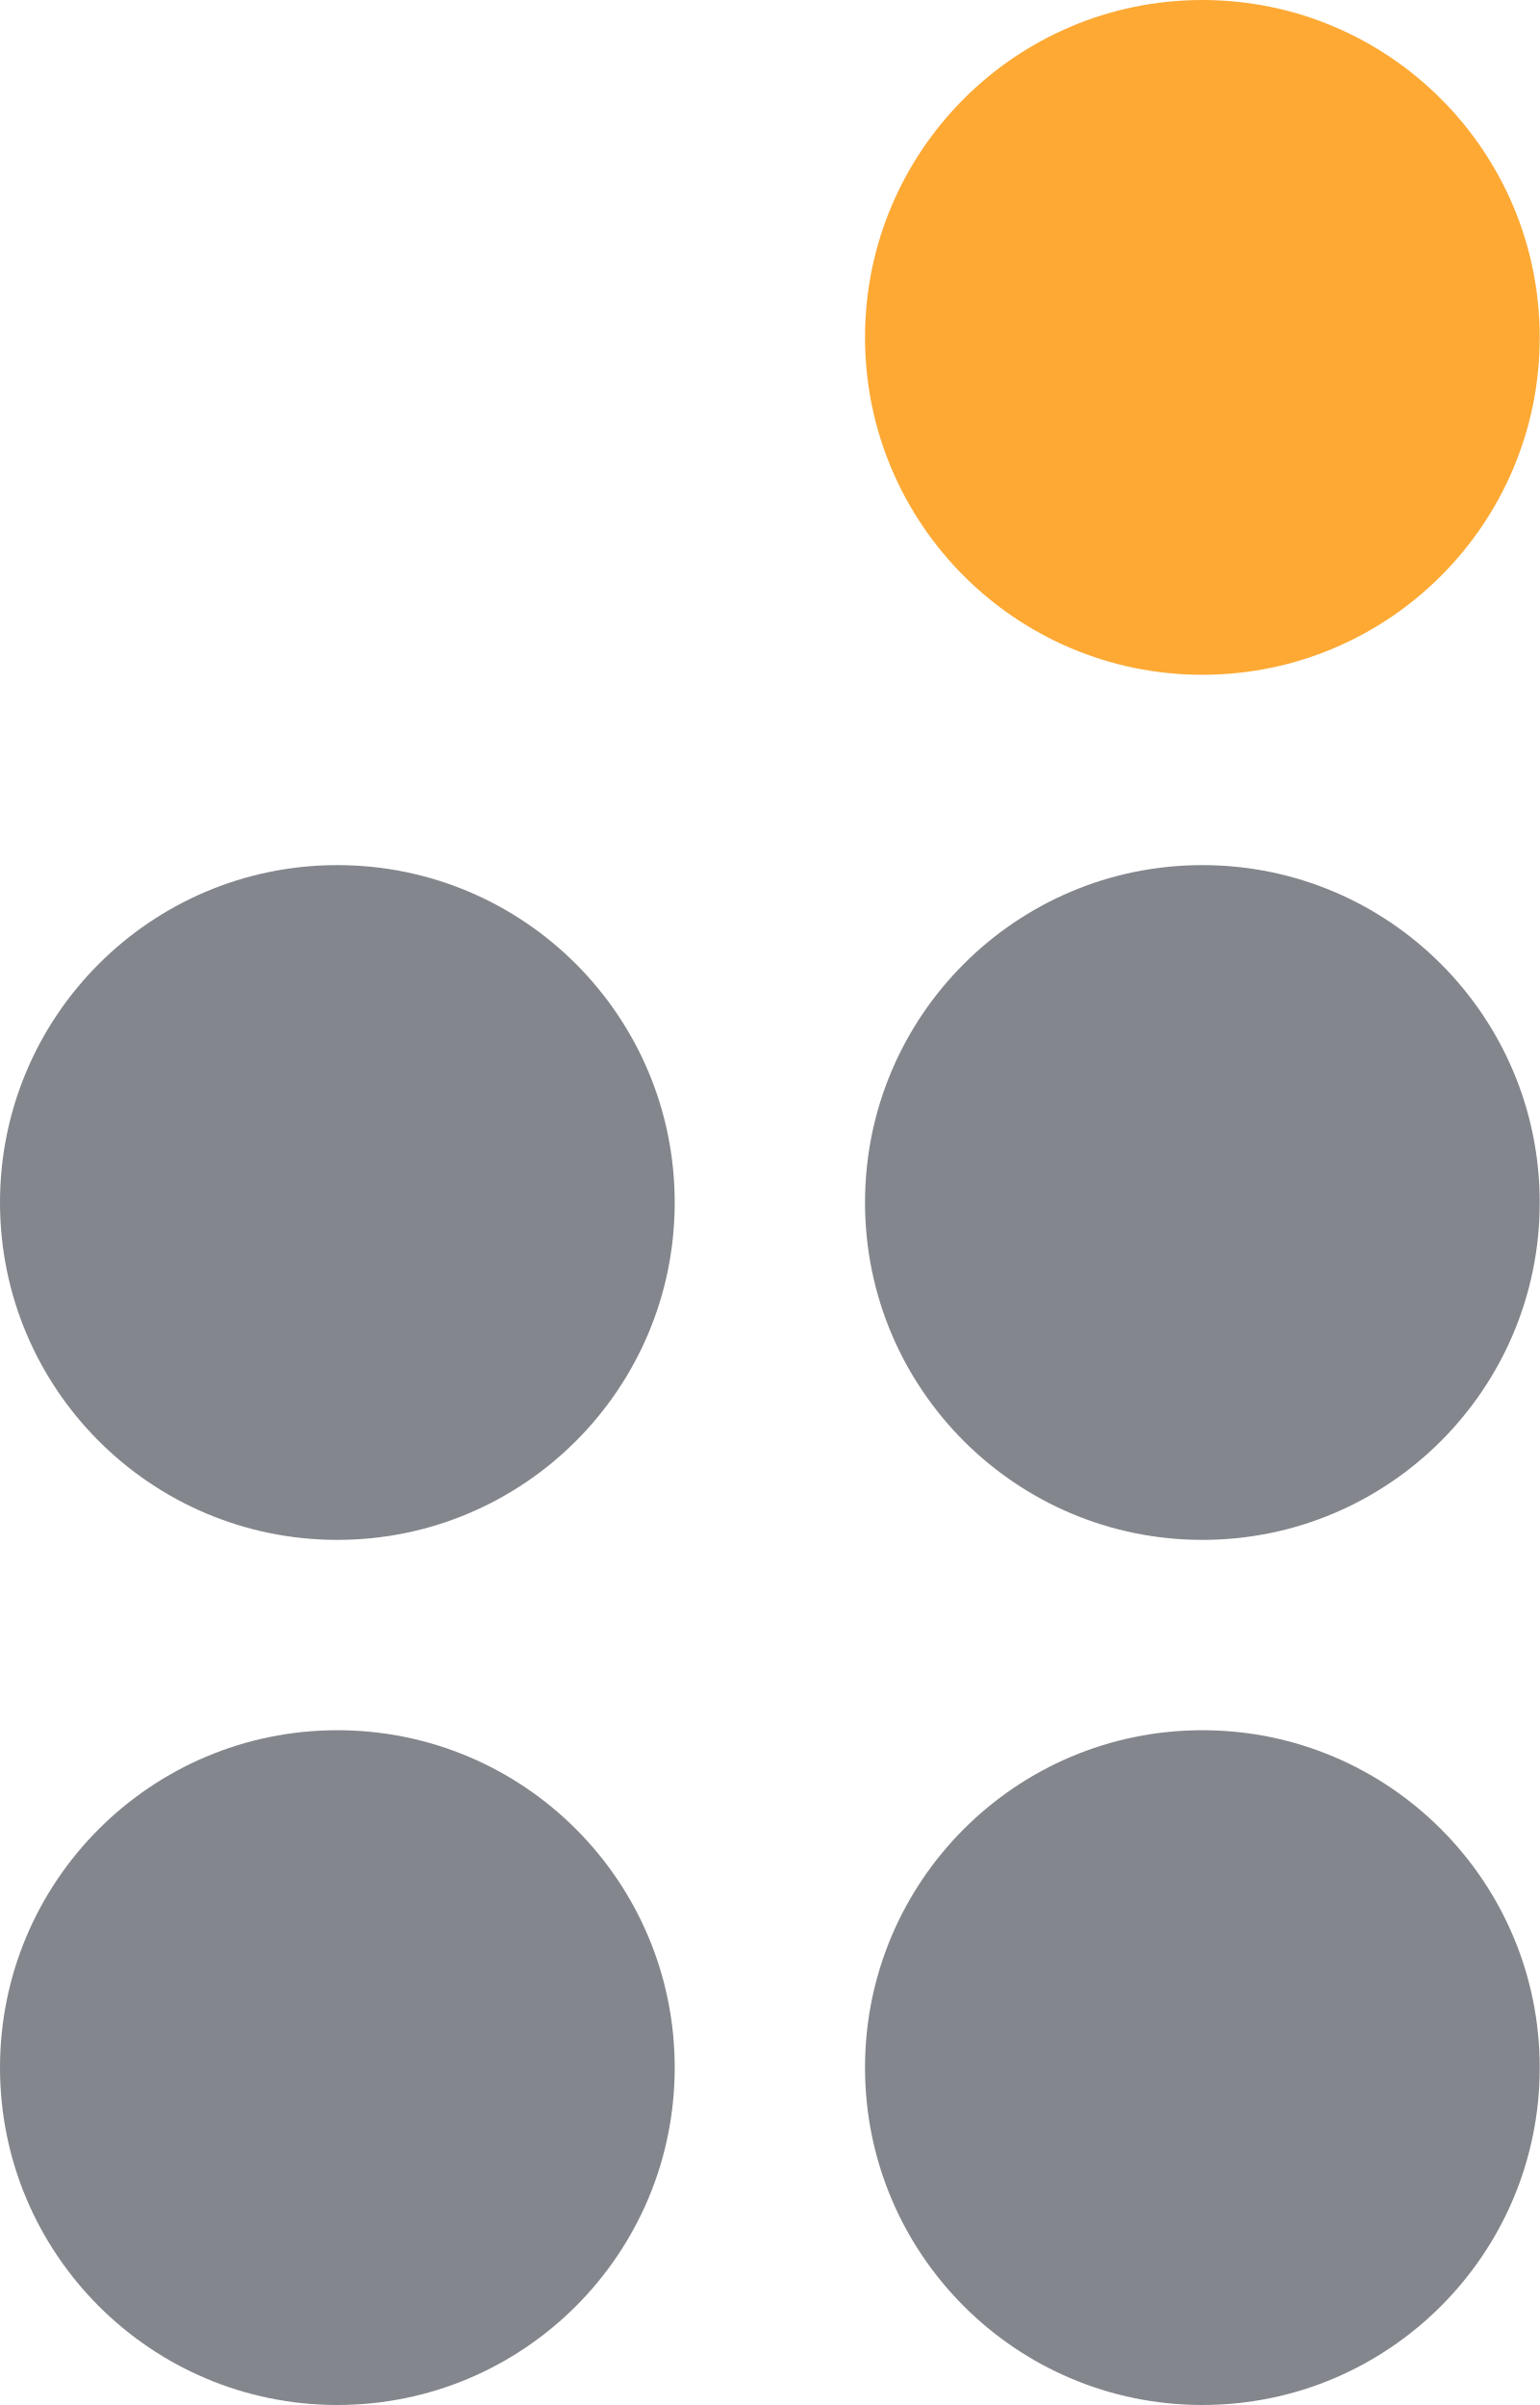
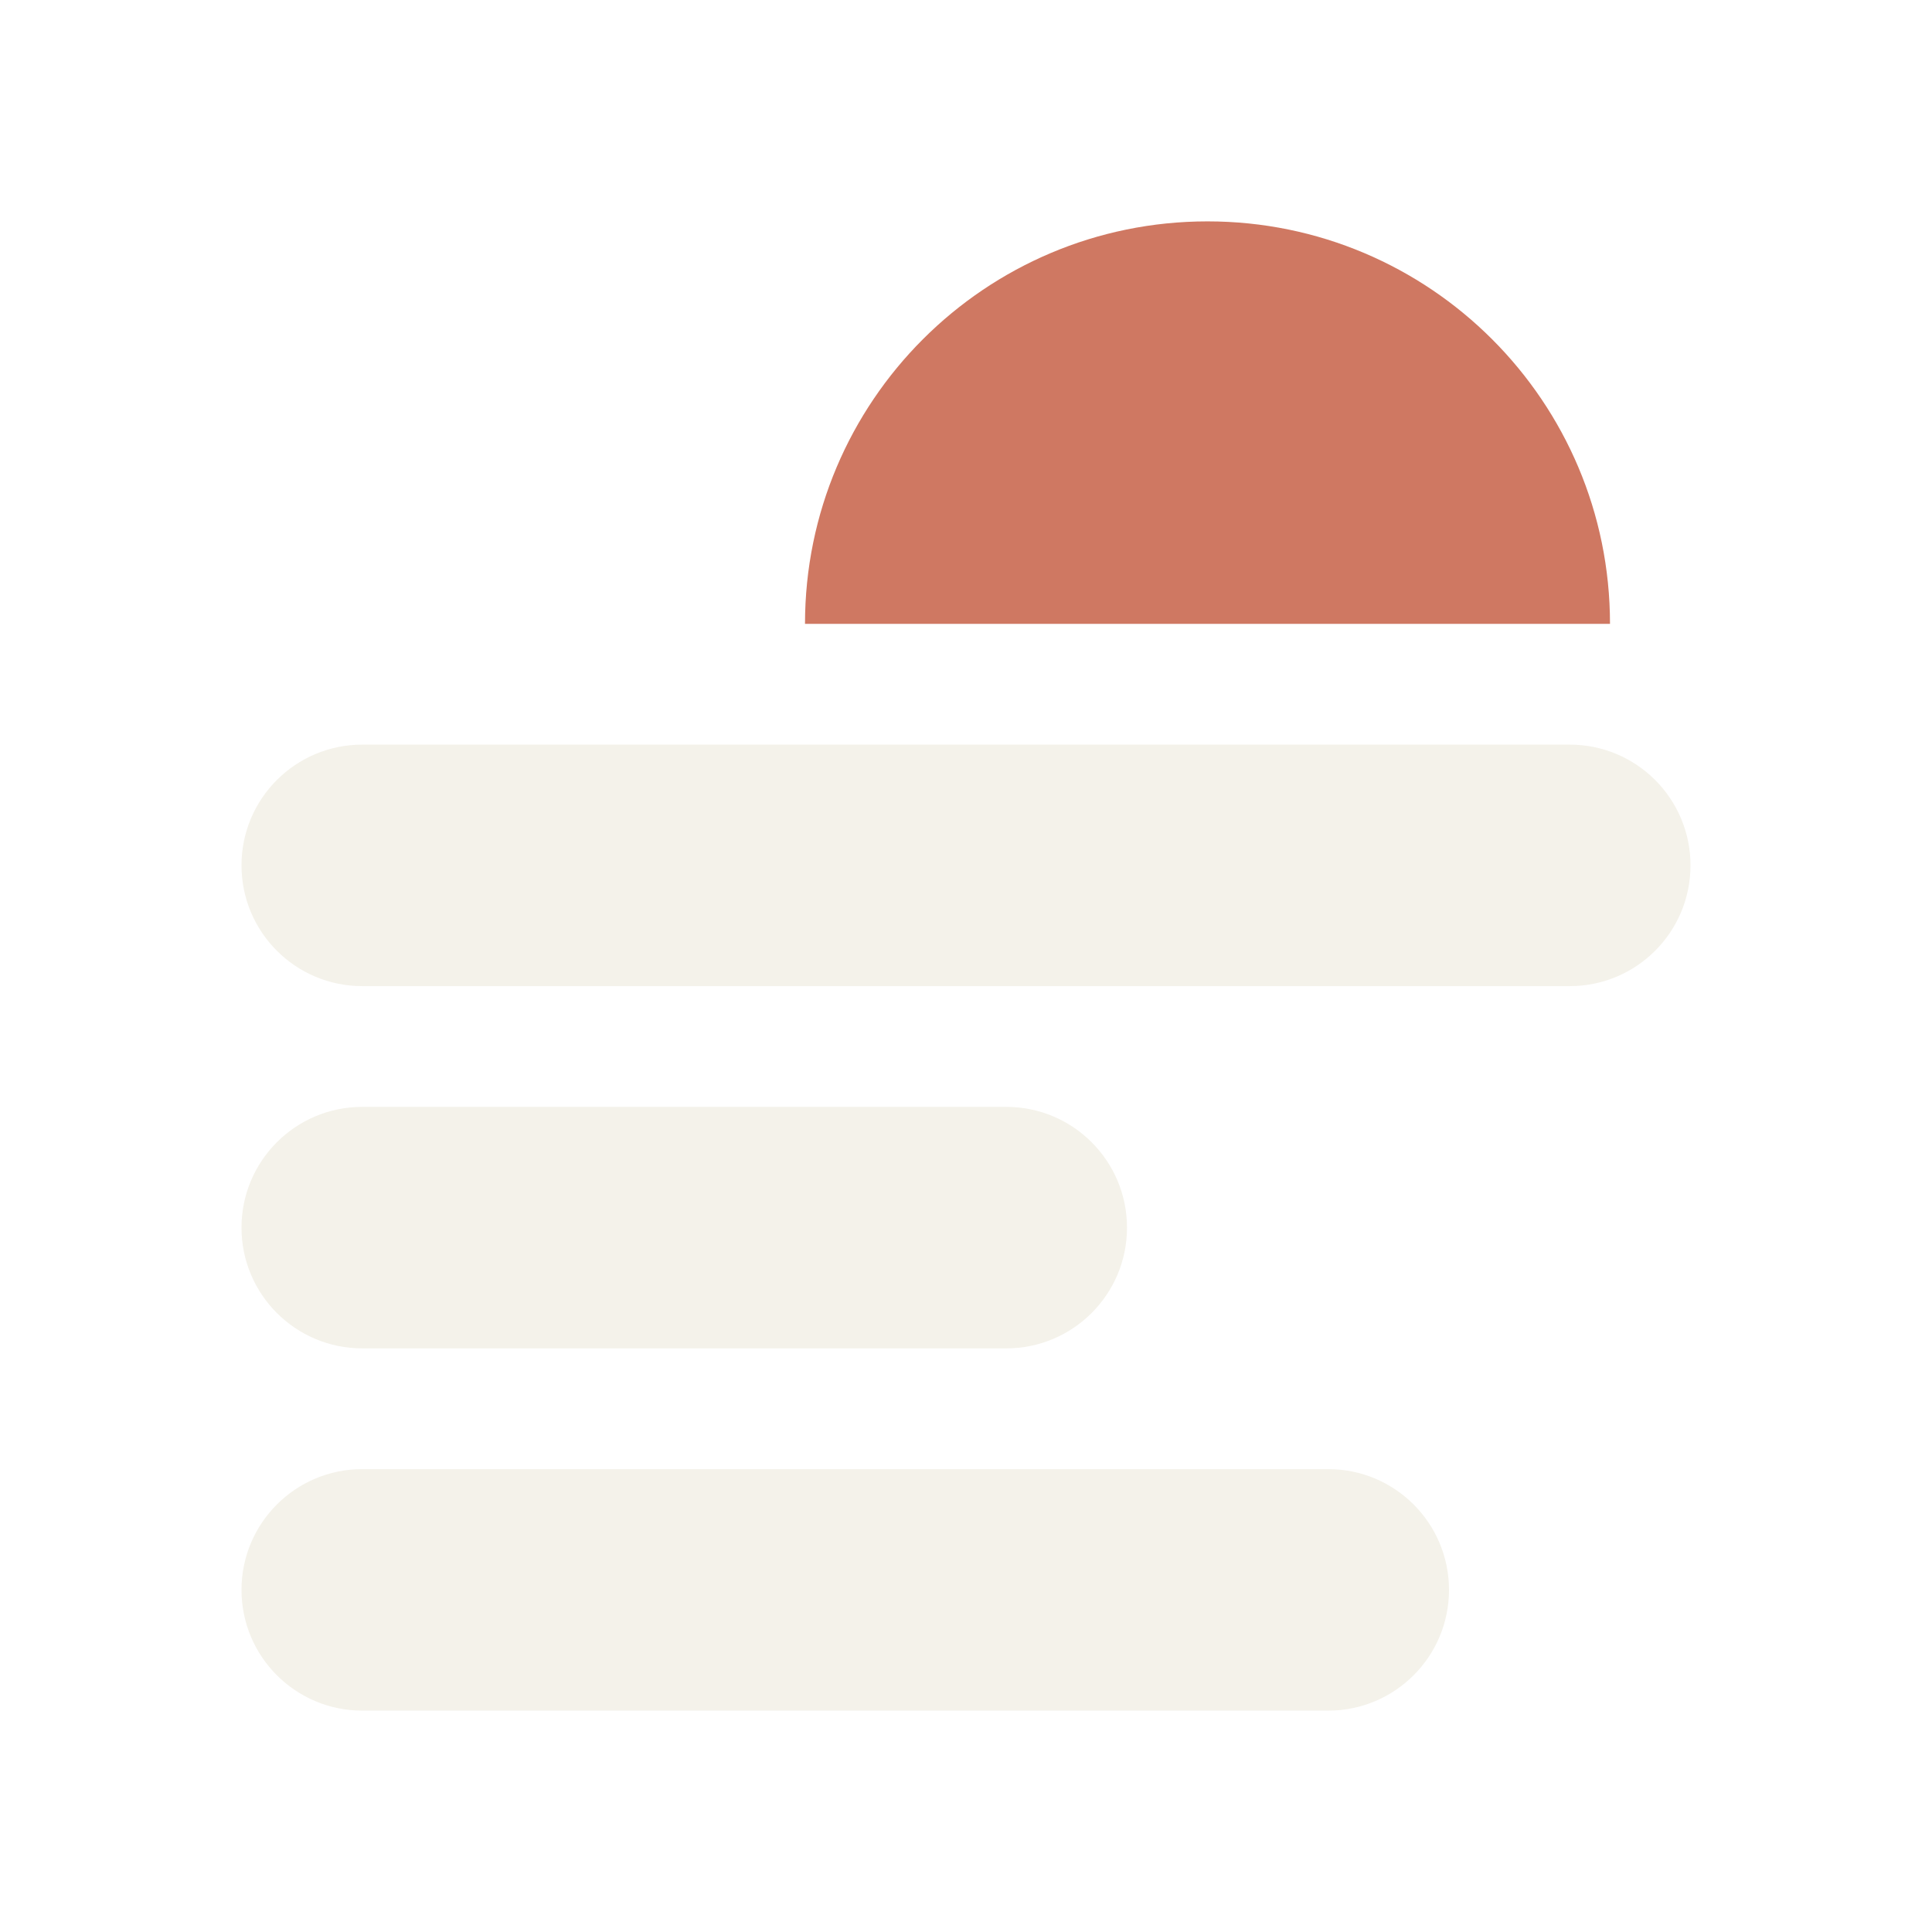
- <svg xmlns="http://www.w3.org/2000/svg" width="178" height="278" viewBox="0 0 178 278" role="img" aria-label="agtd">
-   <circle cx="139" cy="39" r="39" fill="#FDA934" />
-   <circle cx="39" cy="139" r="39" fill="#83868C" />
-   <circle cx="139" cy="139" r="39" fill="#83868C" />
-   <circle cx="39" cy="239" r="39" fill="#83868C" />
-   <circle cx="139" cy="239" r="39" fill="#83868C" />
+ <svg xmlns="http://www.w3.org/2000/svg" width="384" height="384" viewBox="0 0 96 96" role="img" aria-label="agtd">
+   <path d="M40 31a20 20 0 0 1 40 0z" fill="#cf7862" />
+   <rect x="12" y="37" width="72" height="12" rx="6" fill="#f4f2ea" />
+   <rect x="12" y="55" width="44" height="12" rx="6" fill="#f4f2ea" />
+   <rect x="12" y="73" width="60" height="12" rx="6" fill="#f4f2ea" />
</svg>
